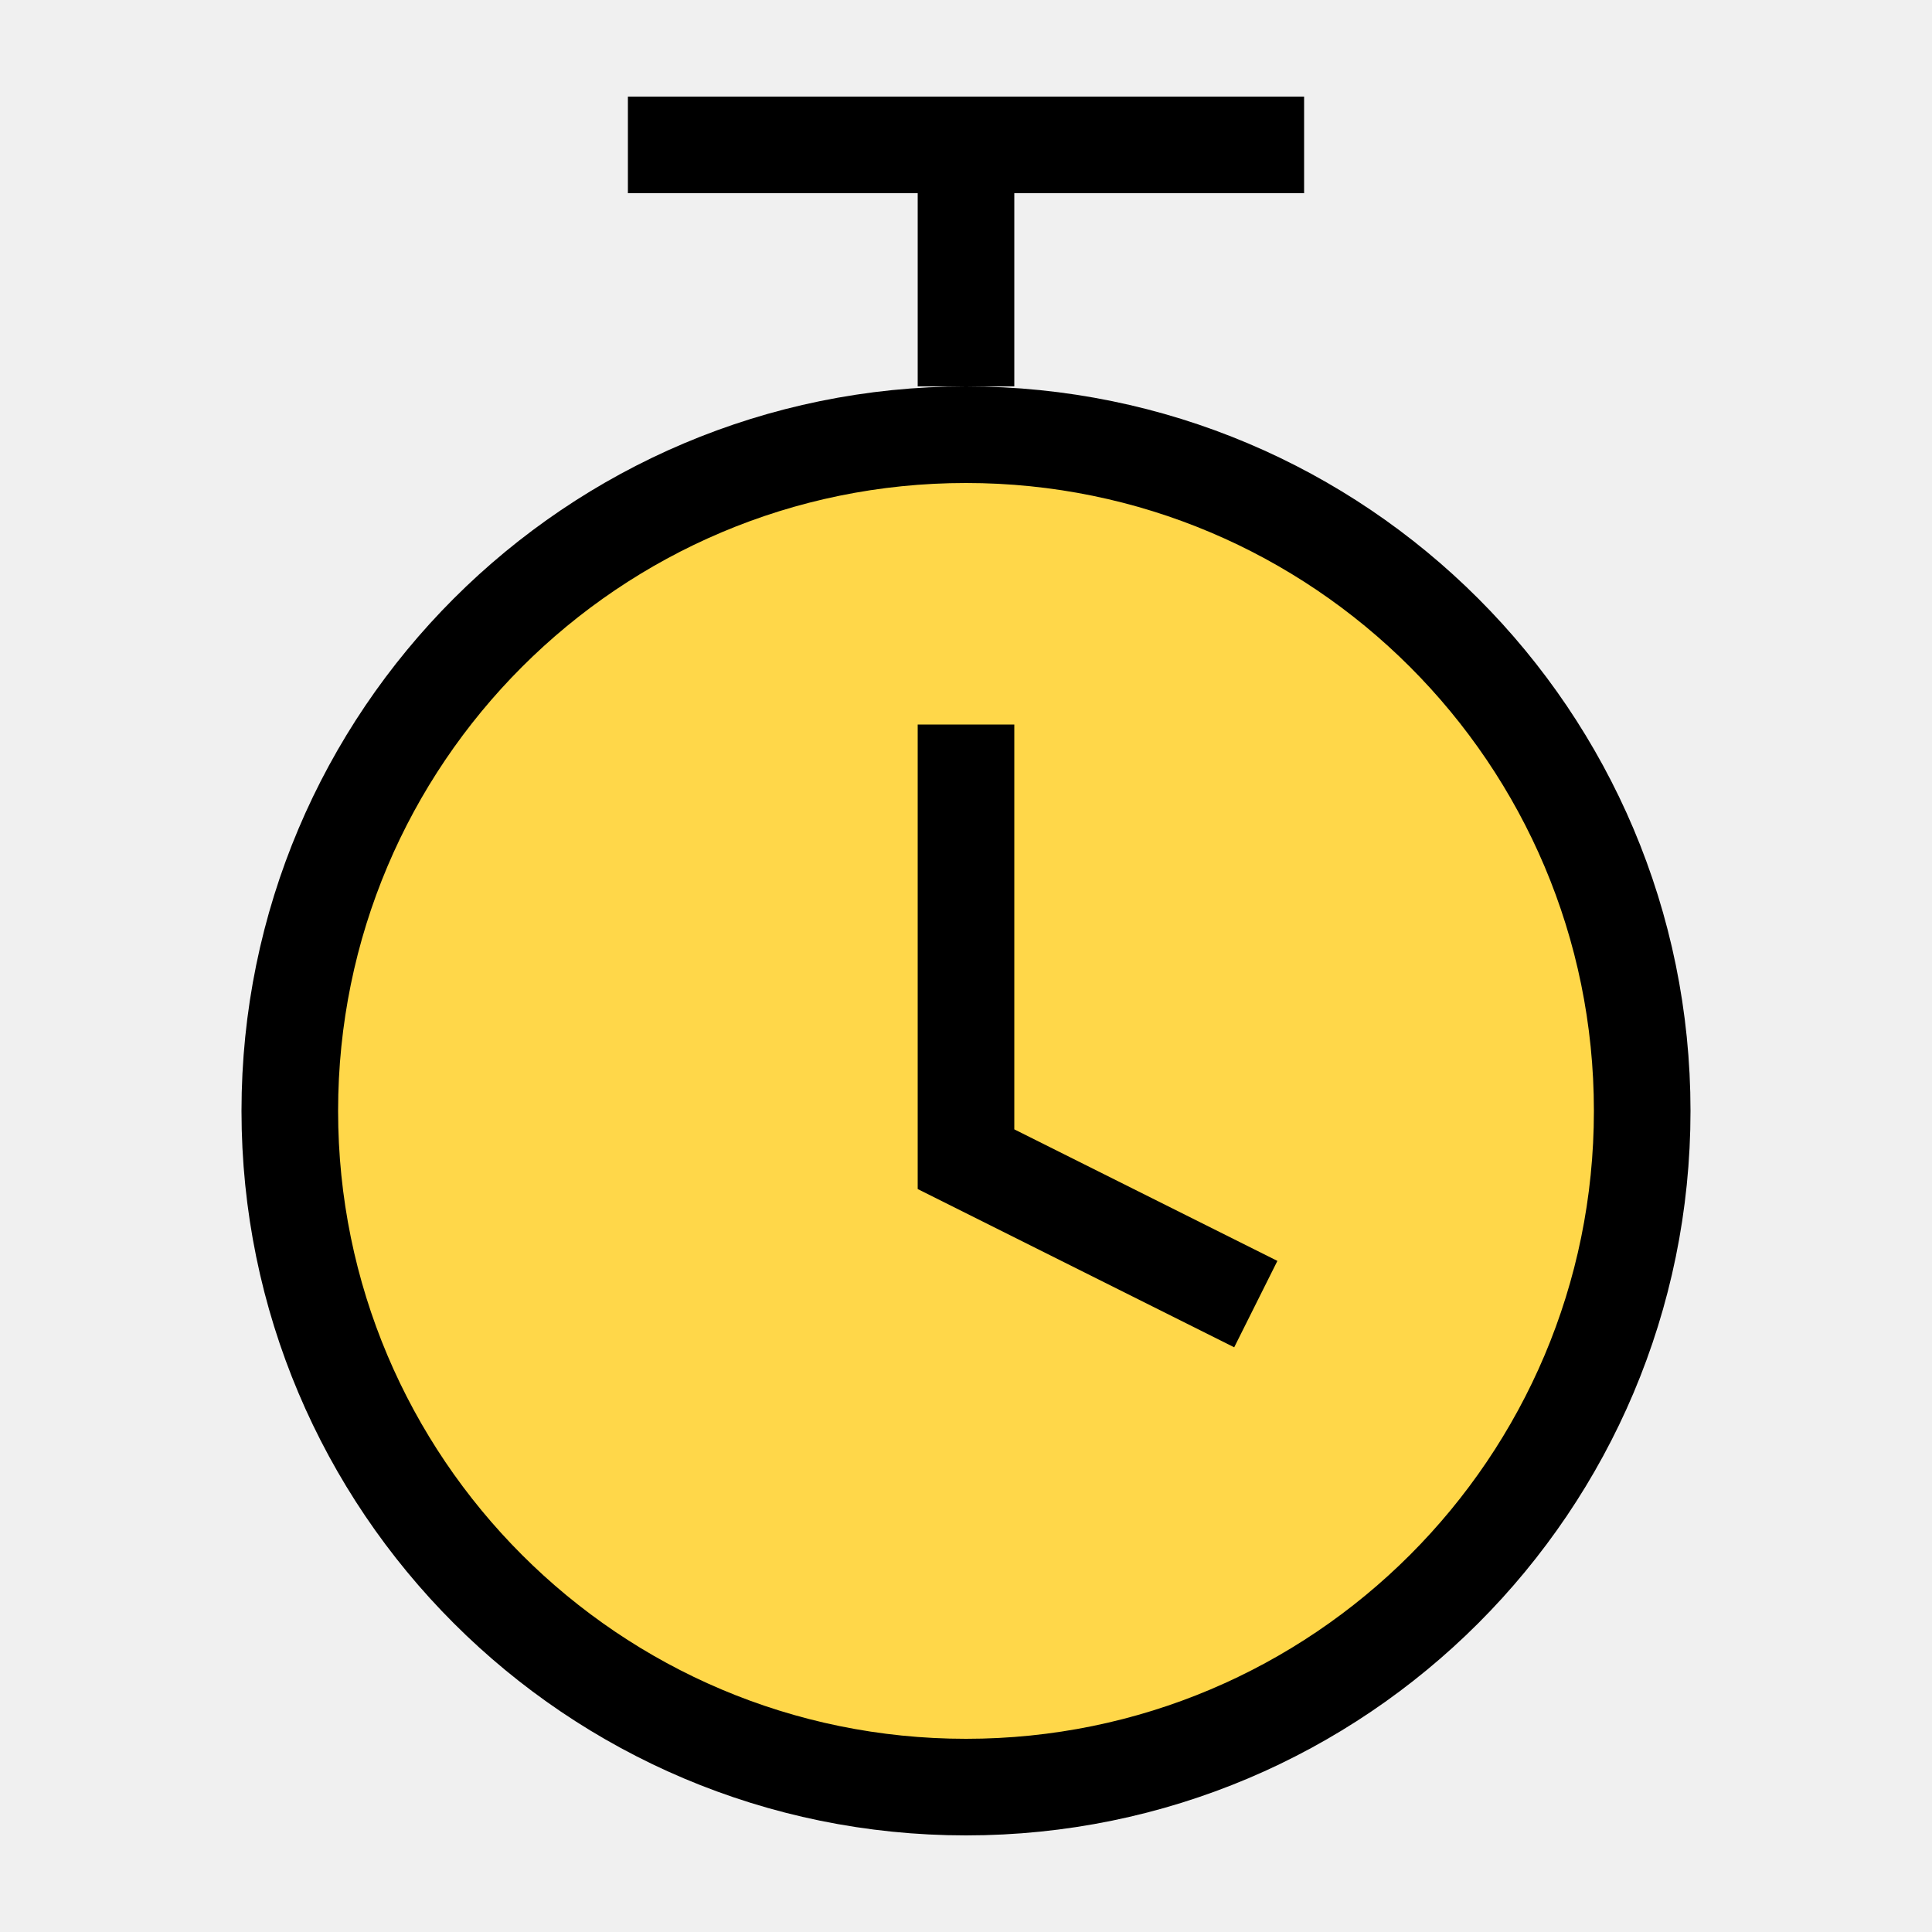
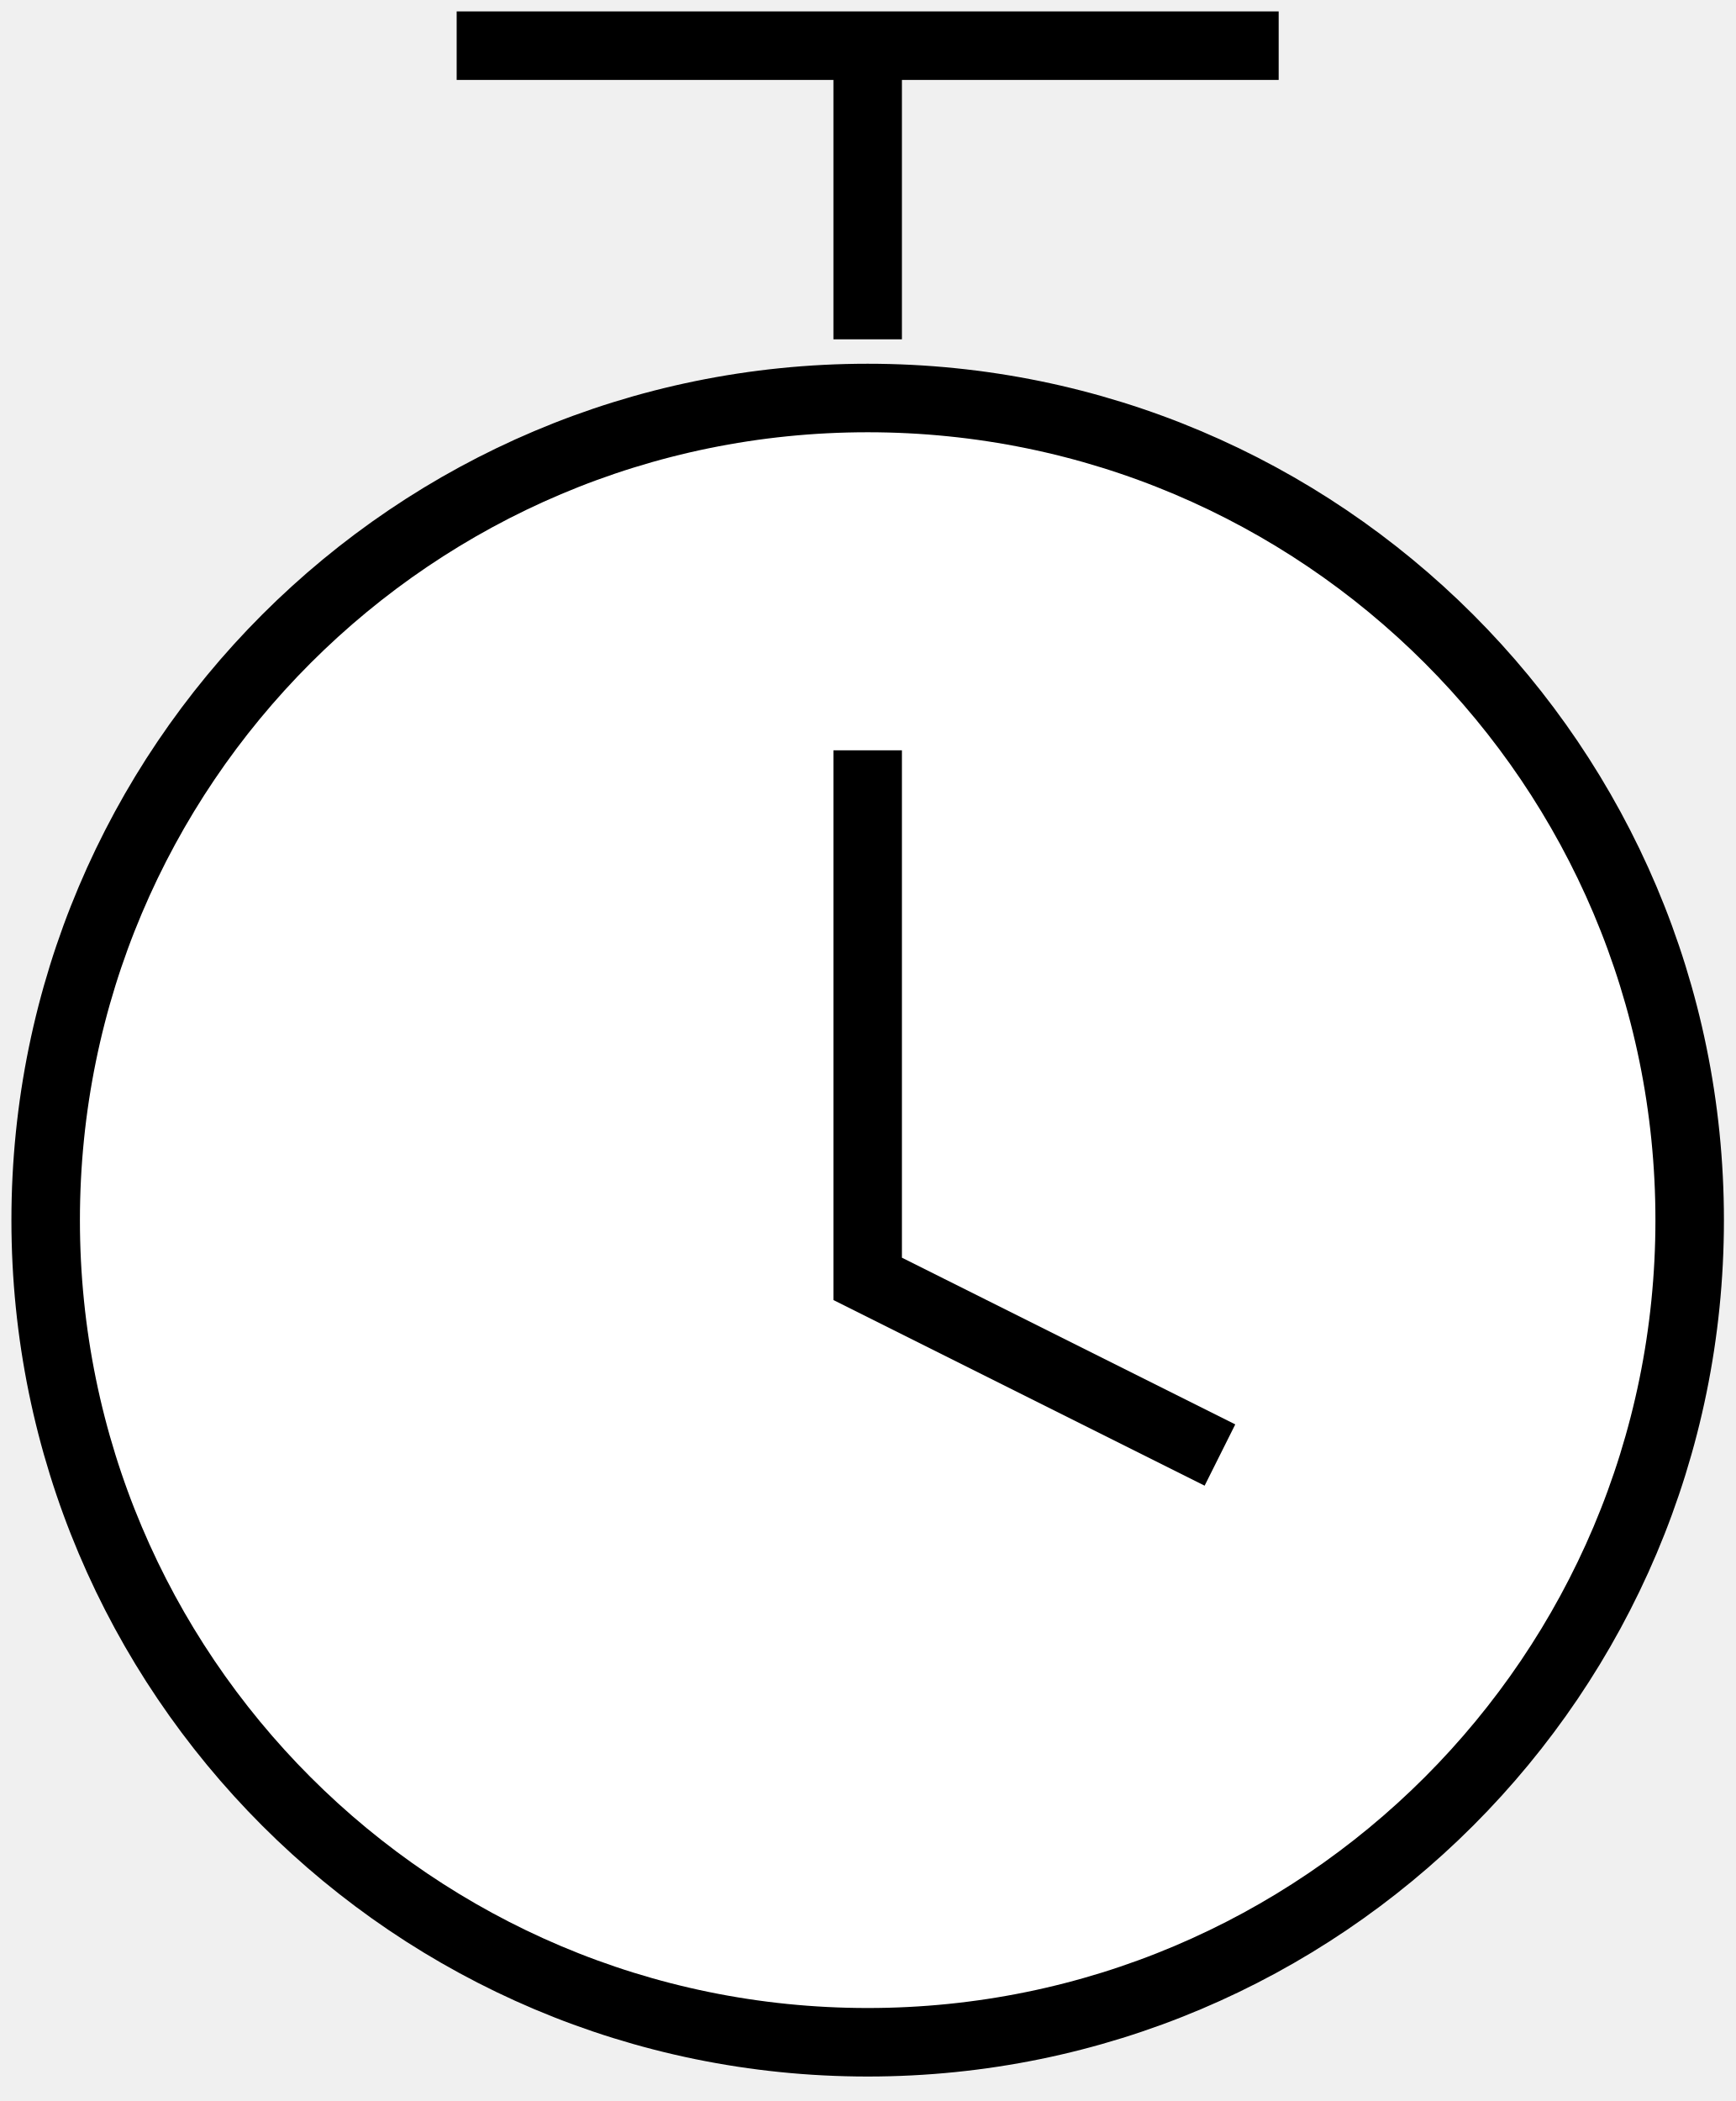
- <svg xmlns="http://www.w3.org/2000/svg" width="40" height="40" viewBox="0 0 40 40" fill="none">
-   <path d="M20 37C27.732 37 34 30.732 34 23C34 15.268 27.732 9 20 9C12.268 9 6 15.268 6 23C6 30.732 12.268 37 20 37Z" fill="#FFD749" stroke="black" stroke-width="2" />
-   <path d="M20 15V24L26 27" stroke="black" stroke-width="2" />
-   <path d="M20 3V8" stroke="black" stroke-width="2" />
-   <path d="M27 3L13 3" stroke="black" stroke-width="2" />
+ <svg xmlns="http://www.w3.org/2000/svg" width="38" height="46" viewBox="0 0 38 46" fill="none">
+   <path d="M19 44.714C28.941 44.714 37 36.655 37 26.714C37 16.773 28.941 8.714 19 8.714C9.059 8.714 1 16.773 1 26.714C1 36.655 9.059 44.714 19 44.714Z" fill="white" stroke="black" stroke-width="1.5" />
+   <path d="M19 16.428V28L26.714 31.857" stroke="black" stroke-width="1.5" />
+   <path d="M19 1V7.429" stroke="black" stroke-width="1.5" />
+   <path d="M28 1L10 1" stroke="black" stroke-width="1.5" />
</svg>
